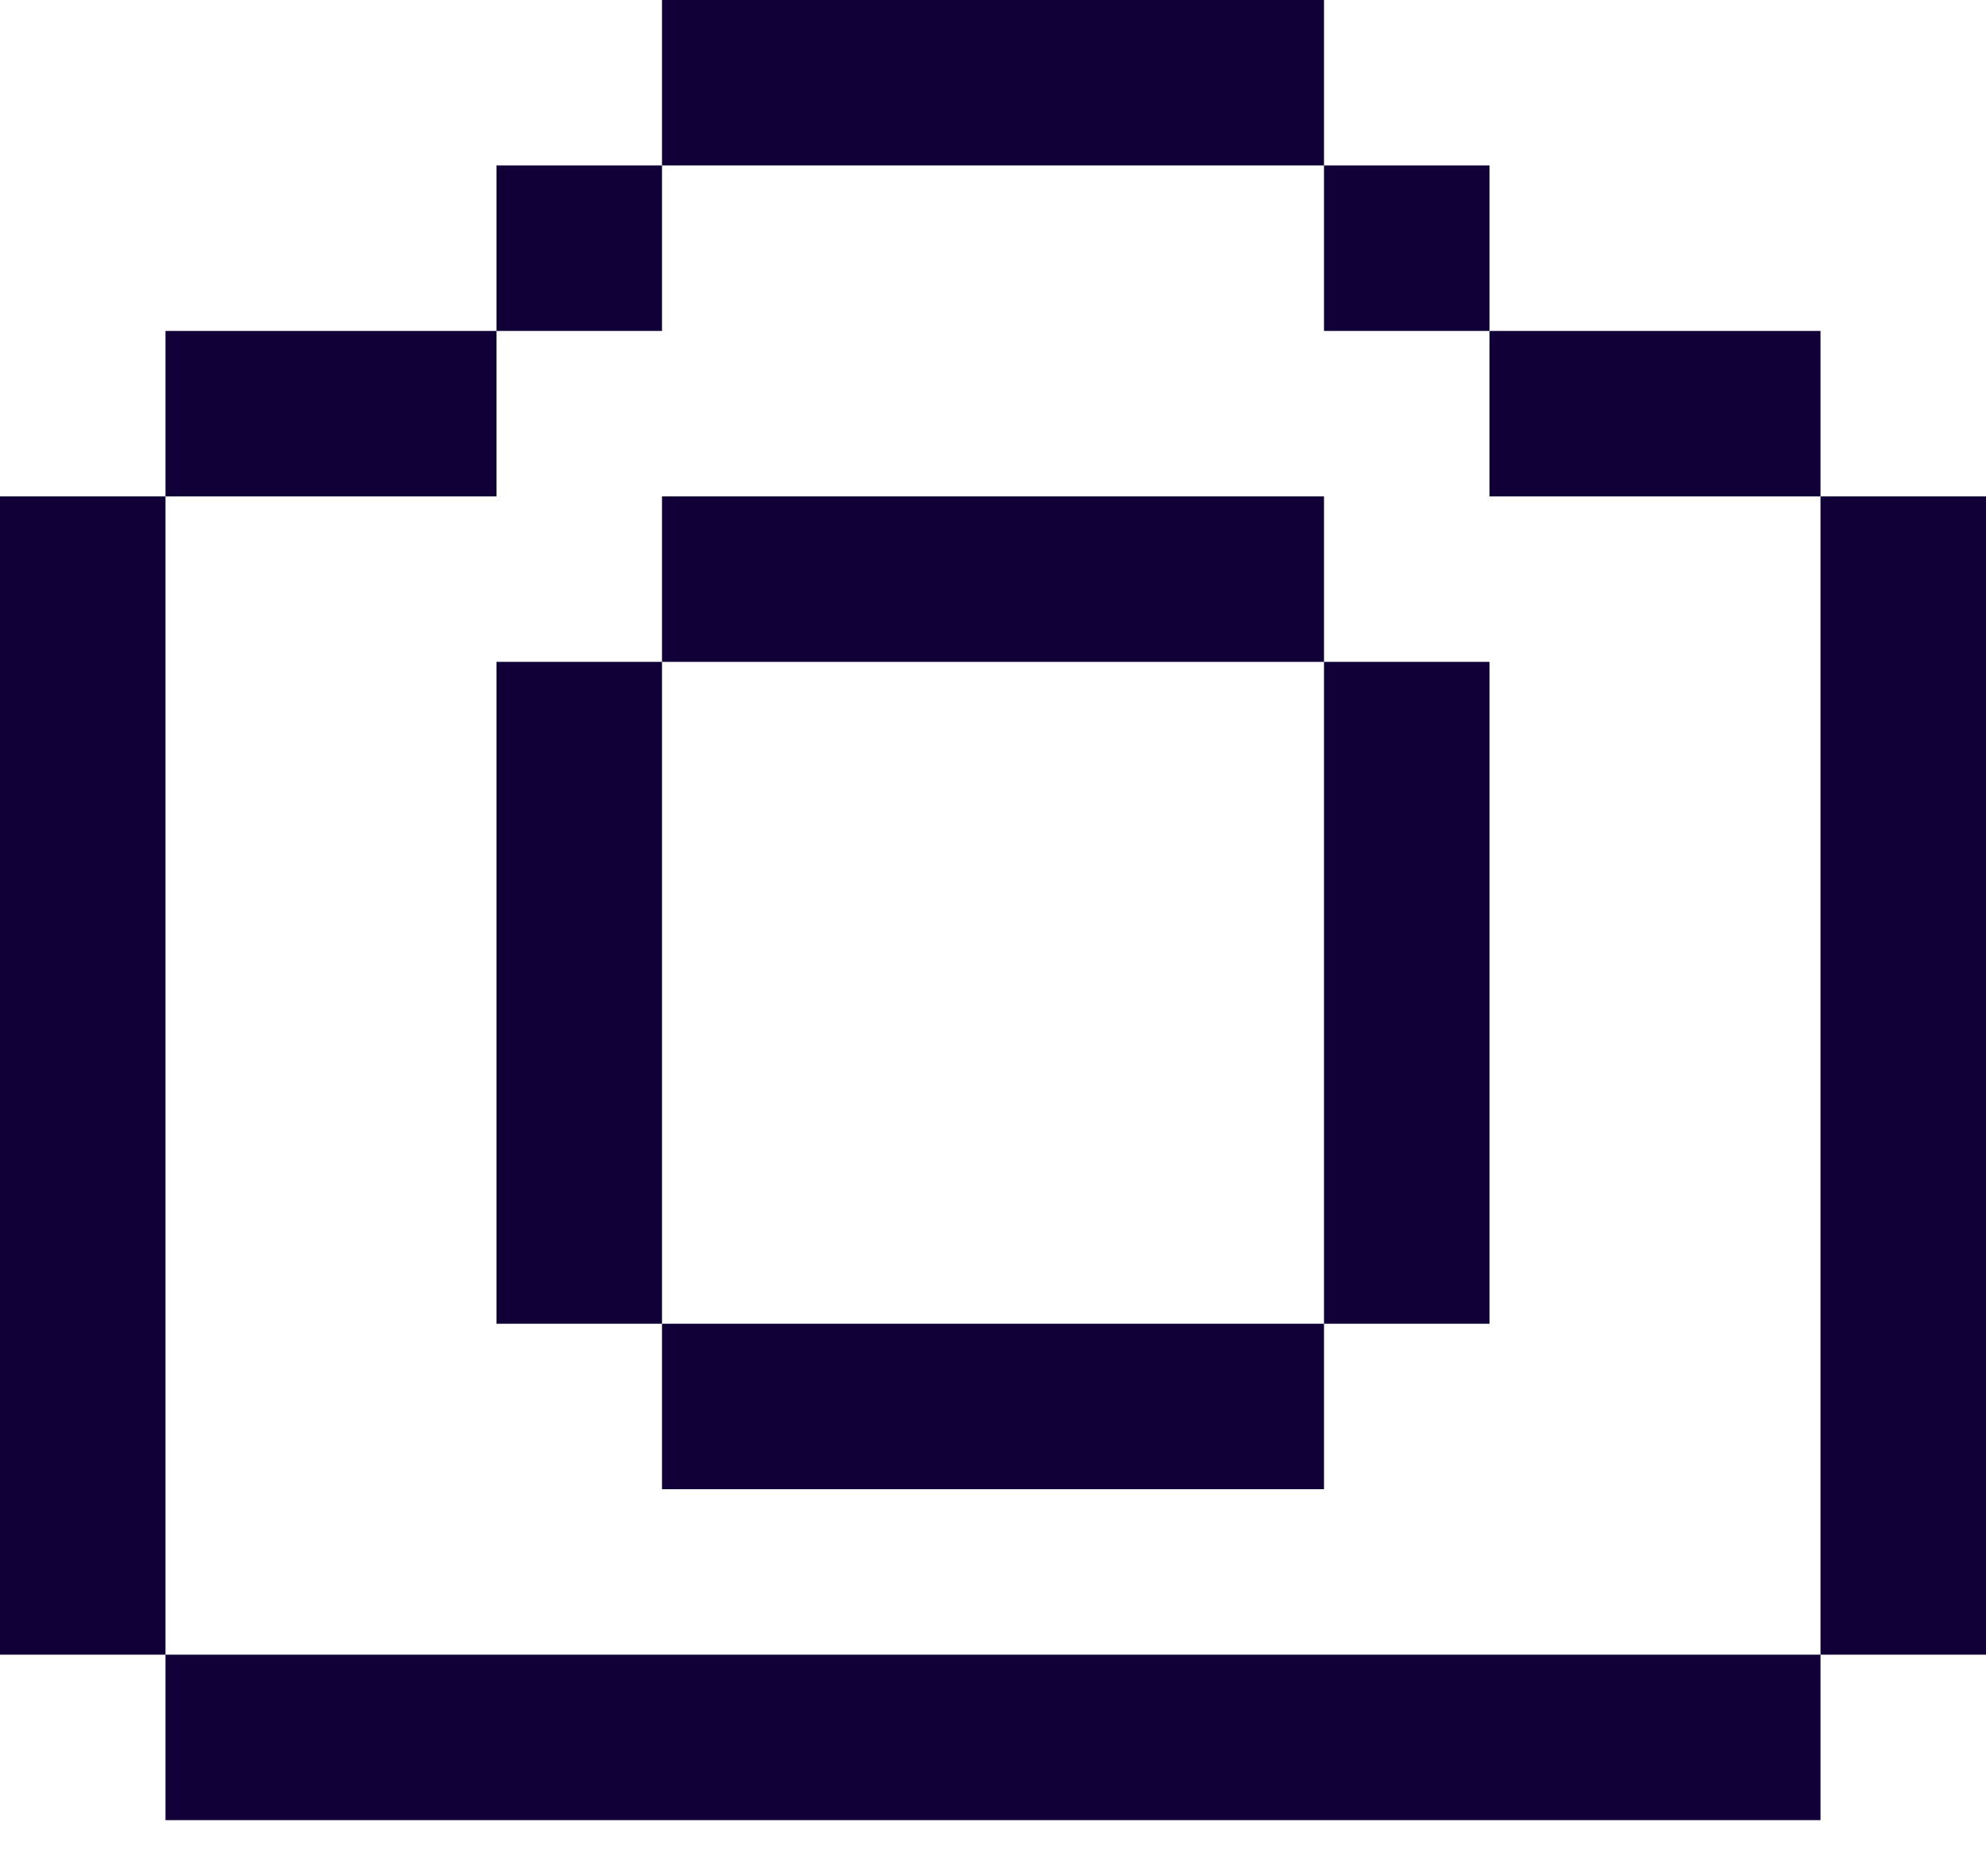
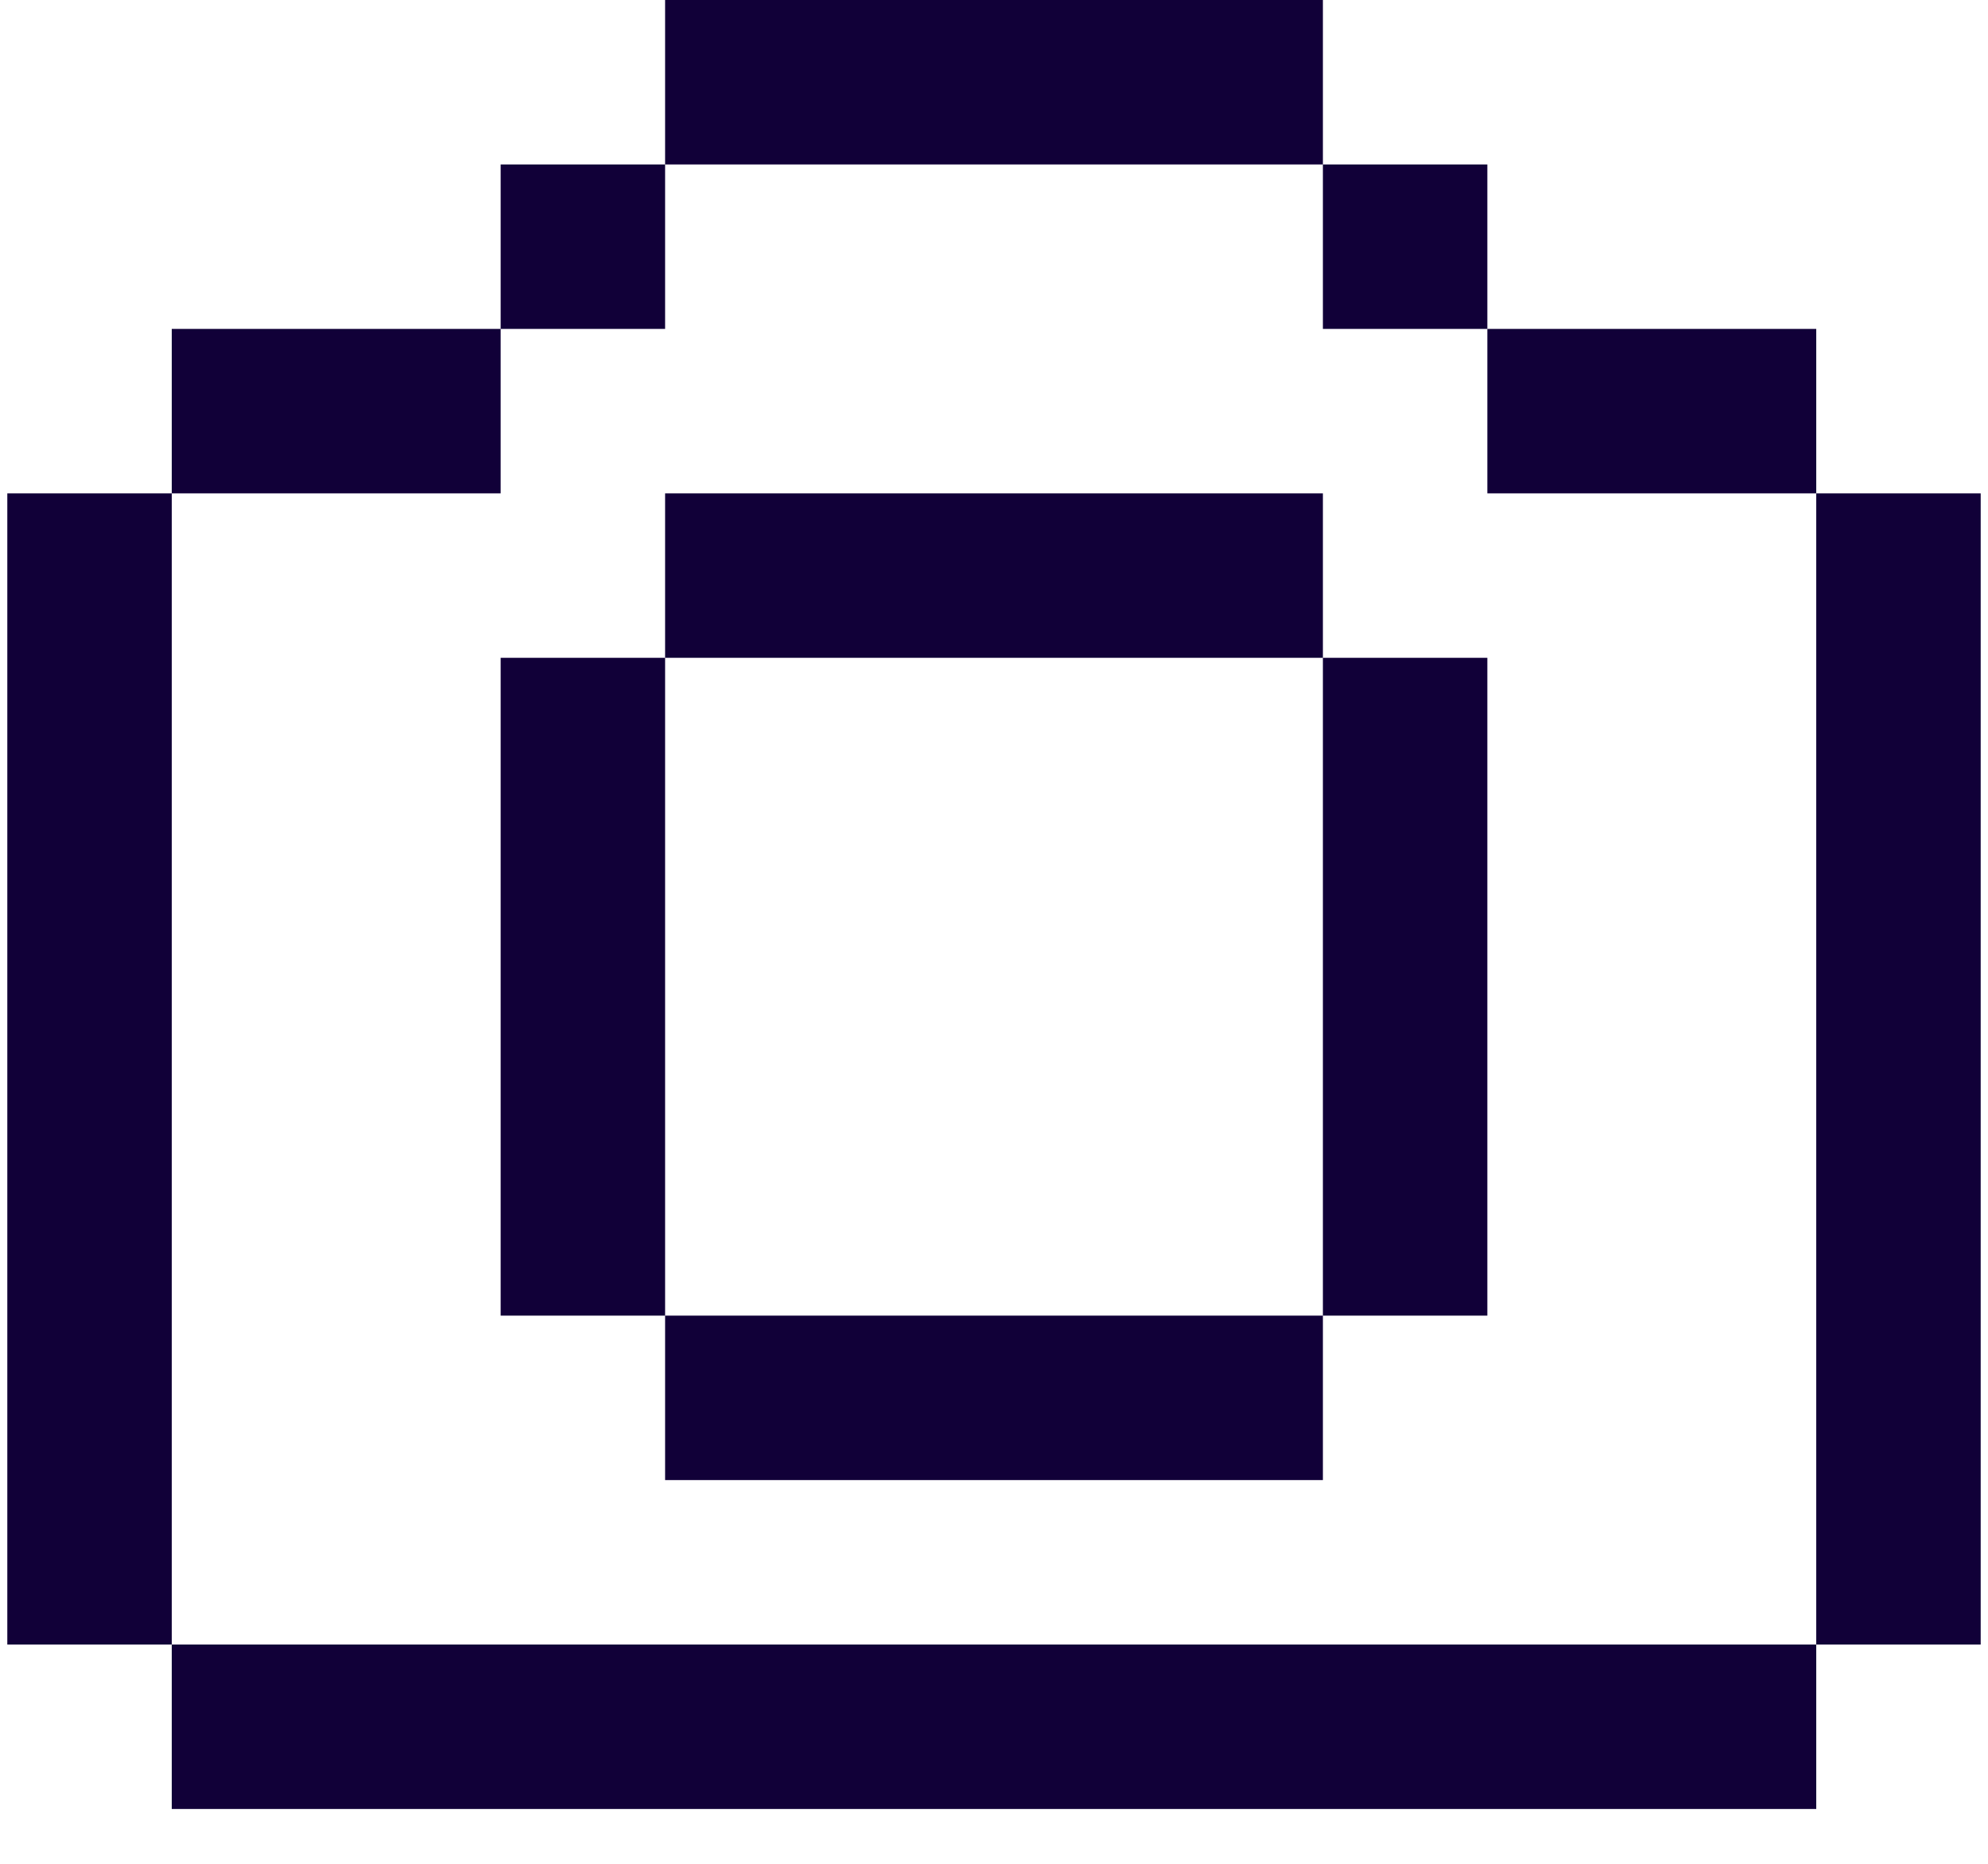
- <svg xmlns="http://www.w3.org/2000/svg" width="18px" height="17px" viewBox="0 0 18 17" version="1.1">
+ <svg xmlns="http://www.w3.org/2000/svg" width="16px" height="15px" viewBox="0 0 18 17" version="1.1">
  <g id="Page-1" stroke="none" stroke-width="1" fill="none" fill-rule="evenodd">
    <g id="gifOS_captura_3_precaptura" transform="translate(-937, -713)" fill="#110038" fill-rule="nonzero">
      <g id="item" transform="translate(265, 208)">
        <g id="boton_crear" transform="translate(663, 496)">
          <path d="M22.5,12 L21,12 L21,10.5 L22.5,10.5 L22.5,12 L24,12 L25.5,12 L25.5,13.5 L24,13.5 L22.5,13.5 L22.5,12 Z M22.5,24 L24,24 L25.5,24 L25.5,25.5 L24,25.5 L22.5,25.5 L21,25.5 L19.5,25.5 L18,25.5 L16.5,25.5 L15,25.5 L13.5,25.5 L12,25.5 L10.5,25.5 L10.5,24 L12,24 L13.5,24 L15,24 L16.5,24 L18,24 L19.5,24 L21,24 L22.5,24 Z M10.5,21 L10.5,22.5 L10.5,24 L9,24 L9,22.5 L9,21 L9,19.5 L9,18 L9,16.5 L9,15 L9,13.5 L10.5,13.5 L10.5,15 L10.5,16.5 L10.5,18 L10.5,19.5 L10.5,21 Z M25.5,13.5 L27,13.5 L27,15 L27,16.5 L27,18 L27,19.5 L27,21 L27,22.5 L27,24 L25.5,24 L25.5,22.5 L25.5,21 L25.5,19.5 L25.5,18 L25.5,16.5 L25.5,15 L25.5,13.5 Z M13.5,13.5 L12,13.5 L10.5,13.5 L10.5,12 L12,12 L13.5,12 L13.5,13.5 Z M13.5,10.5 L15,10.5 L15,12 L13.5,12 L13.5,10.5 Z M18,10.5 L16.5,10.5 L15,10.5 L15,9 L16.5,9 L18,9 L19.5,9 L21,9 L21,10.5 L19.5,10.5 L18,10.5 Z M15,18 L15,19.5 L15,21 L13.5,21 L13.5,19.5 L13.5,18 L13.5,16.5 L13.5,15 L15,15 L15,16.5 L15,18 Z M18,21 L19.5,21 L21,21 L21,22.5 L19.5,22.5 L18,22.5 L16.5,22.5 L15,22.5 L15,21 L16.5,21 L18,21 Z M18,15 L16.5,15 L15,15 L15,13.5 L16.5,13.5 L18,13.5 L19.5,13.5 L21,13.5 L21,15 L19.5,15 L18,15 Z M21,16.5 L21,15 L22.5,15 L22.5,16.5 L22.5,18 L22.5,19.5 L22.5,21 L21,21 L21,19.5 L21,18 L21,16.5 Z" id="camera" />
        </g>
      </g>
    </g>
  </g>
</svg>
